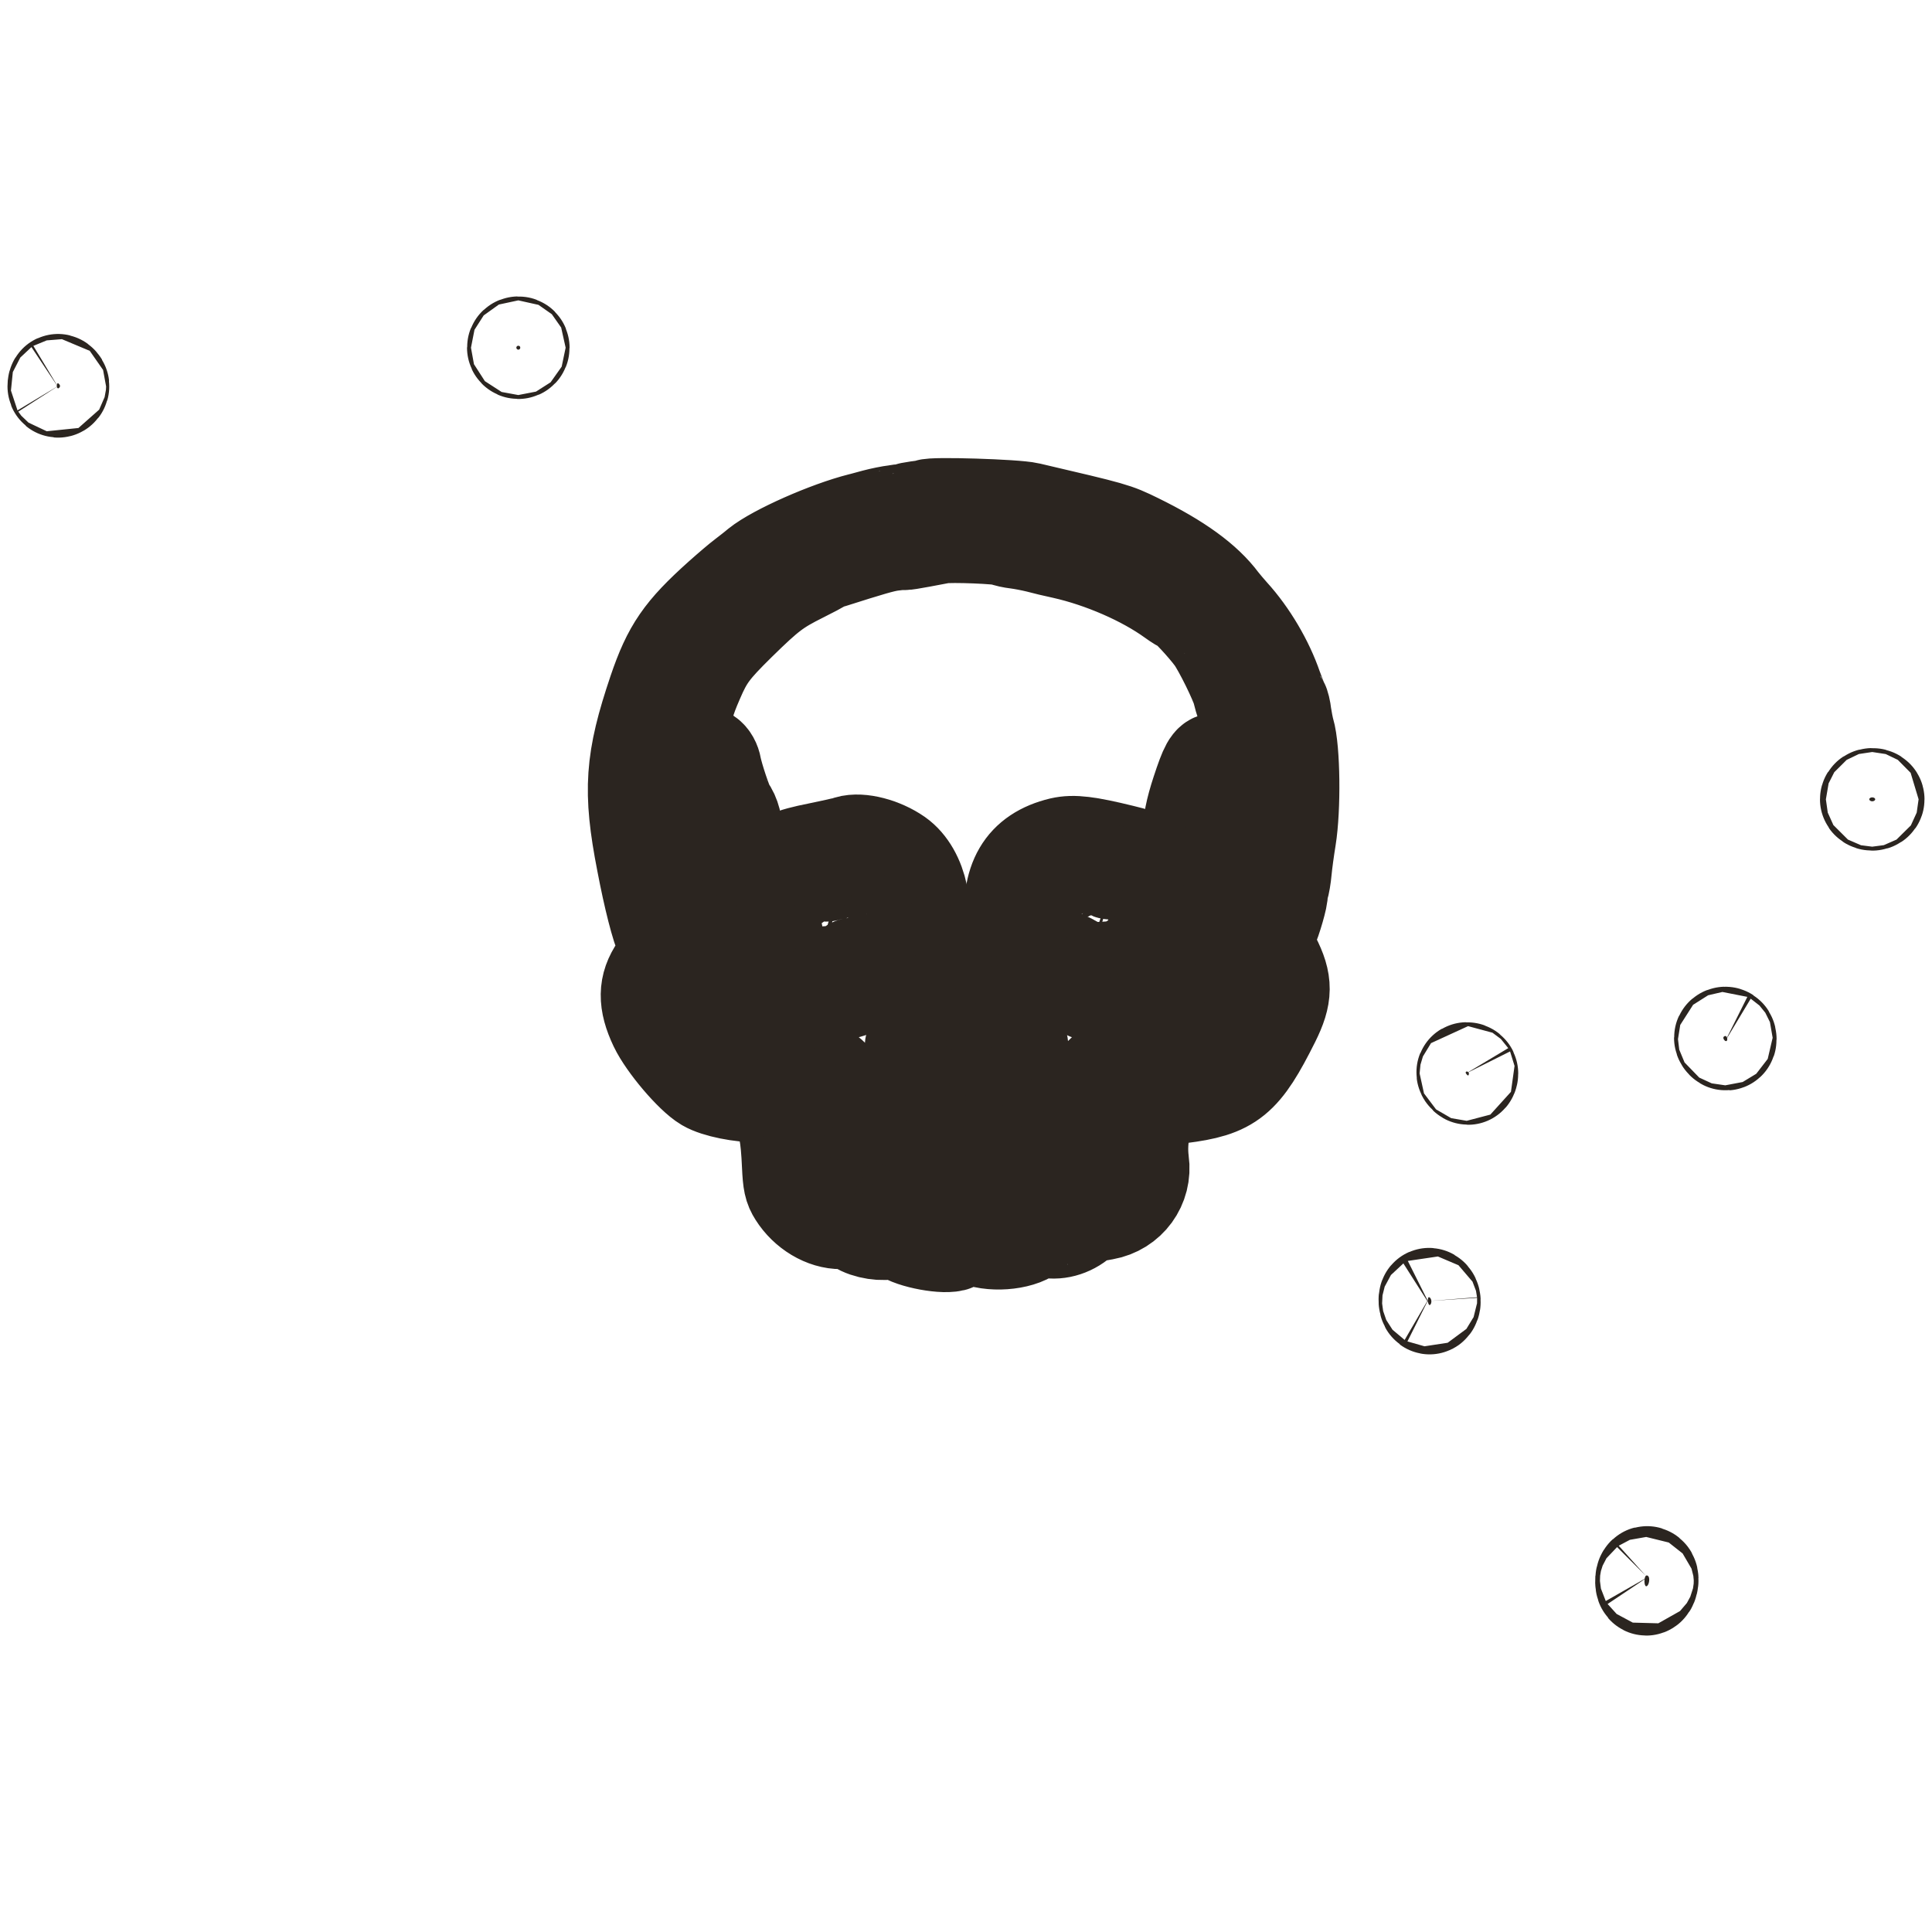
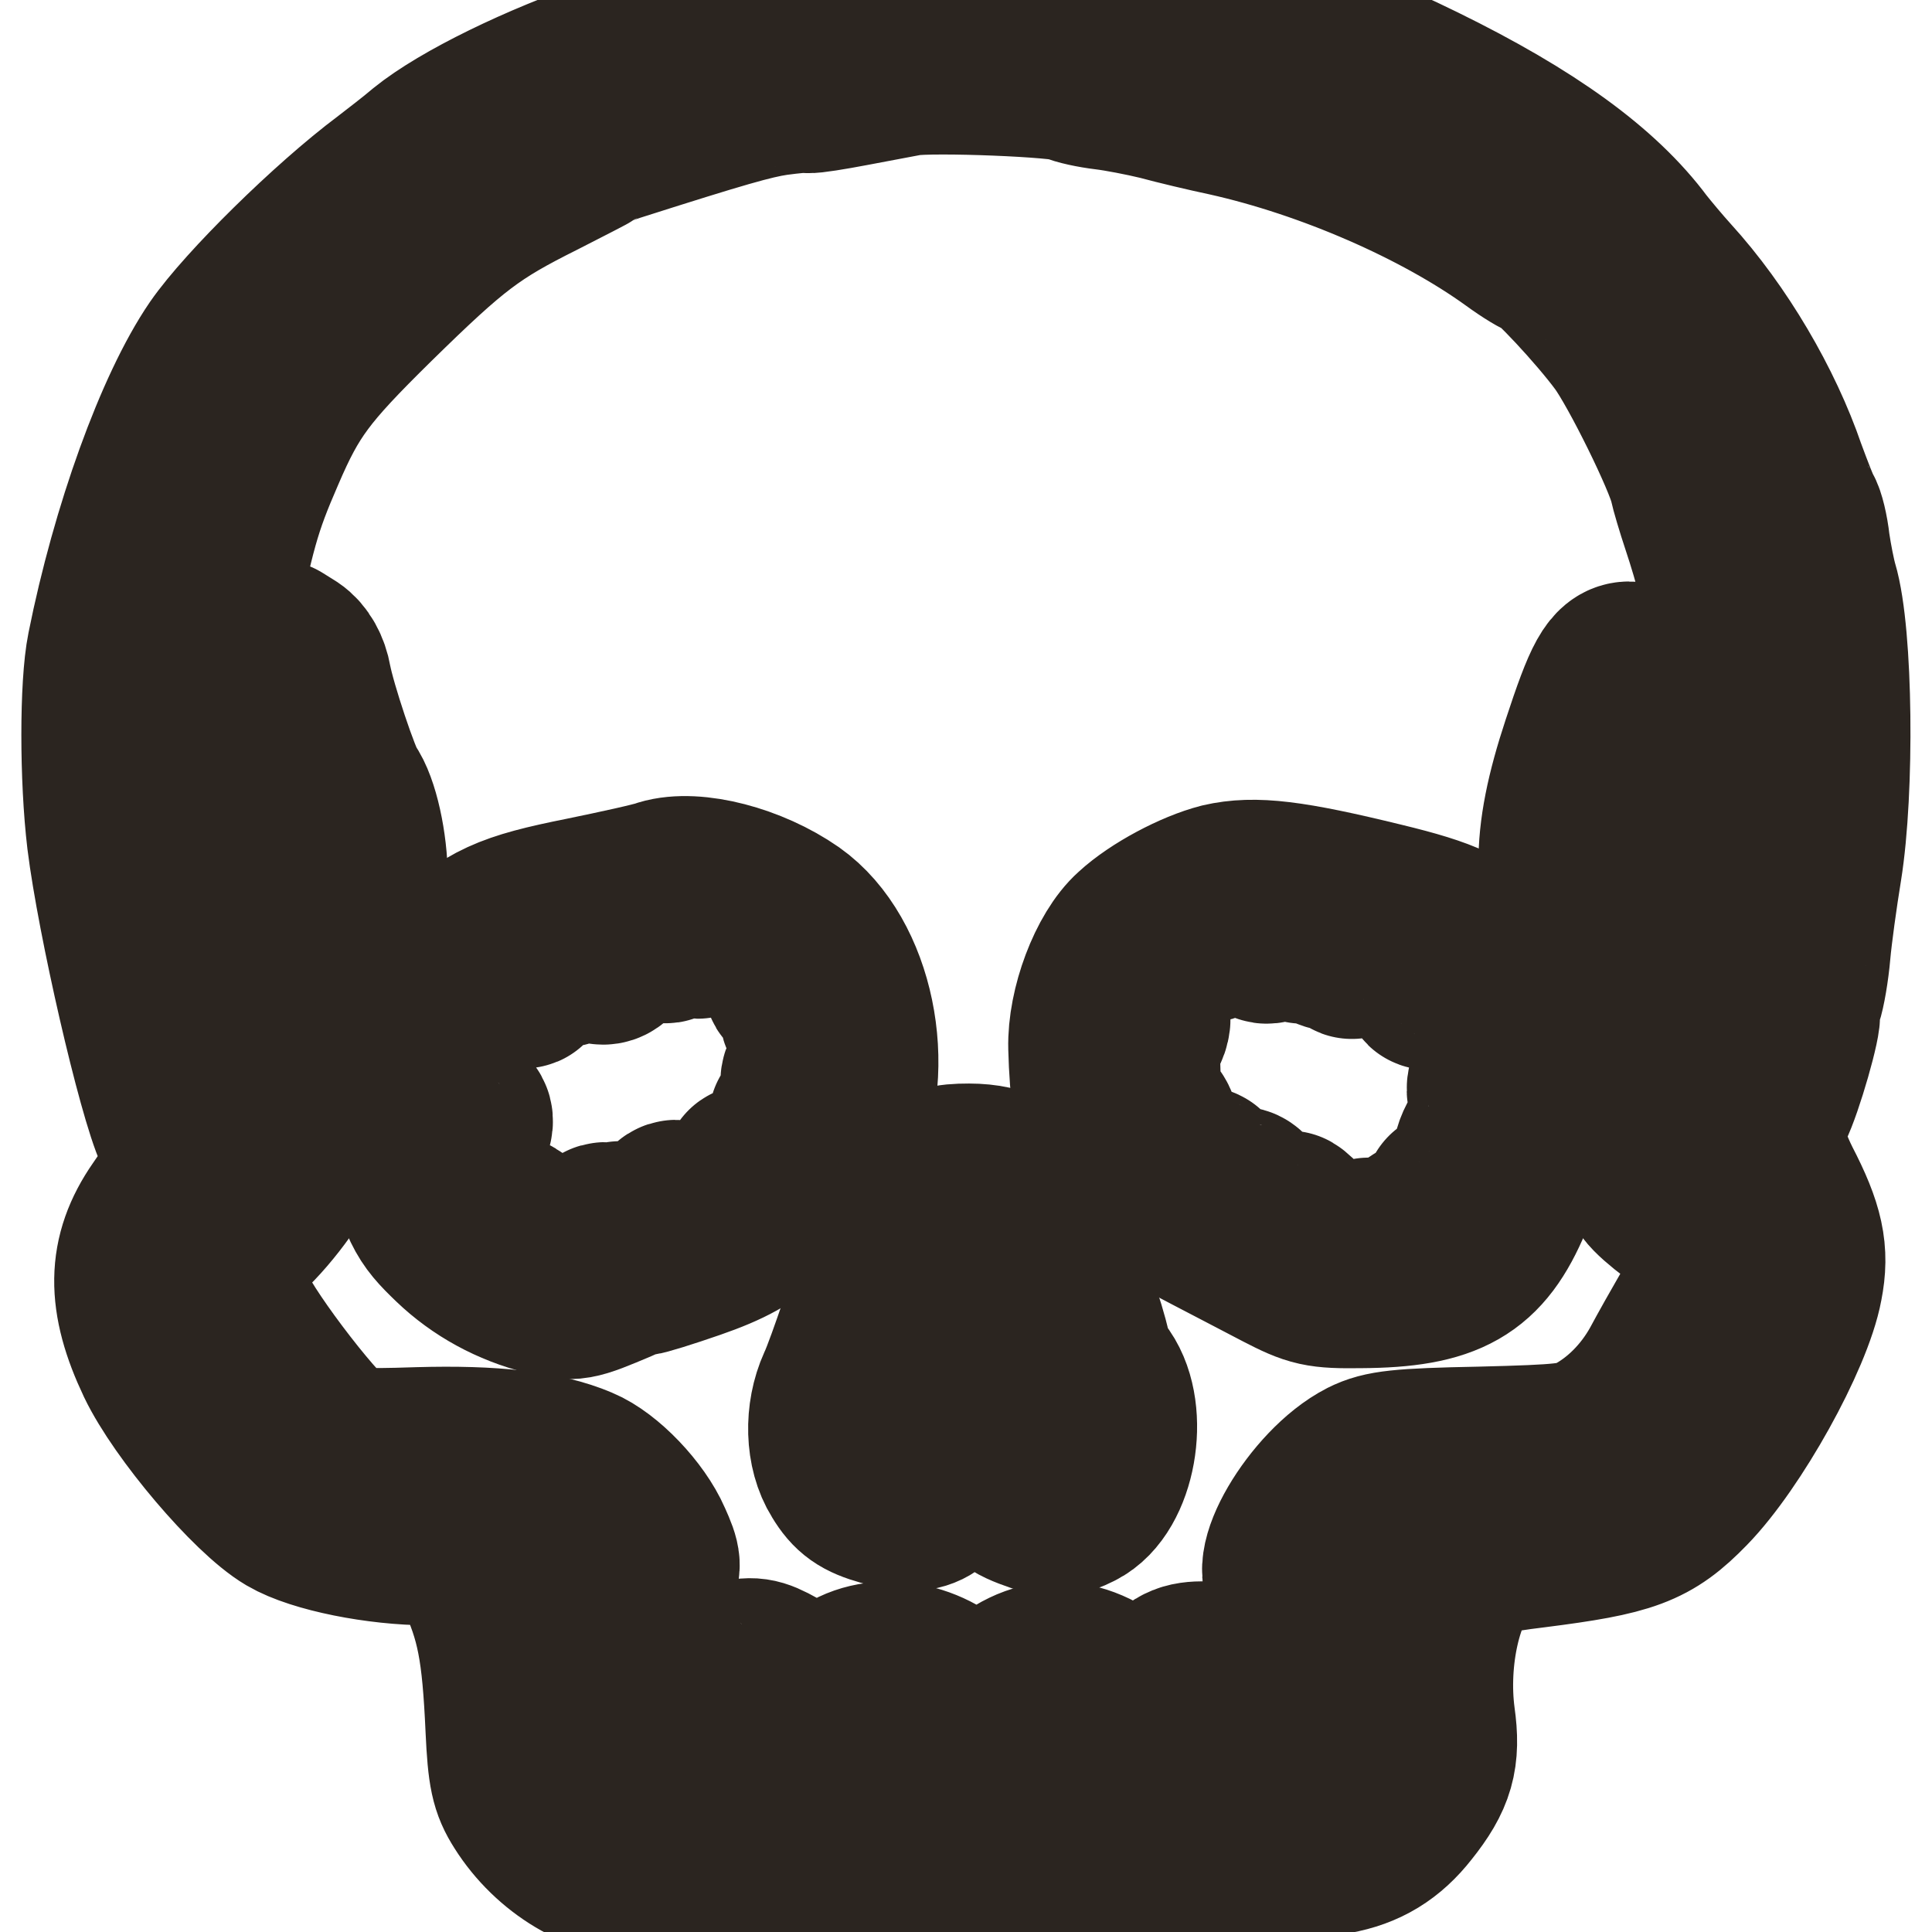
- <svg xmlns="http://www.w3.org/2000/svg" version="1.0" overflow="visible" width="24" height="24" viewBox="0 0 979.6 686.6" preserveAspectRatio="xMidYMid meet">
-   <g transform="translate(-23.2,808.8) scale(0.1,-0.1)" fill="#2B2520" stroke="#2B2520" stroke-width="500" stroke-linejoin="round">
-     <path d="M2850 7790 c0 -5 5 -10 10 -10 6 0 10 5 10 10 0 6 -4 10 -10 10 -5 0 -10 -4 -10 -10z" />
-     <path d="M520 7594 c0 -8 5 -12 10 -9 6 4 8 11 5 16 -9 14 -15 11 -15 -7z" />
-     <path d="M4938 6975 c-2 -2 -25 -6 -52 -9 -27 -4 -52 -9 -55 -10 -3 -2 -28 -6 -56 -10 -27 -3 -75 -13 -105 -21 -30 -8 -62 -17 -71 -19 -167 -42 -431 -159 -518 -229 -21 -18 -54 -43 -72 -57 -19 -14 -72 -59 -119 -101 -193 -173 -253 -260 -325 -472 -118 -349 -129 -503 -59 -862 35 -184 73 -332 99 -388 26 -57 21 -82 -32 -158 -59 -85 -60 -166 -4 -284 44 -92 179 -251 247 -291 51 -30 171 -54 267 -54 l72 0 29 -62 c42 -90 53 -150 60 -305 4 -86 9 -108 30 -141 51 -81 141 -135 224 -134 40 0 62 -5 88 -23 41 -28 127 -41 167 -26 25 10 33 8 58 -13 44 -37 218 -69 262 -48 62 29 87 34 115 24 87 -34 233 -16 279 34 19 21 25 22 53 13 56 -20 124 -6 176 35 26 20 53 37 61 37 7 1 16 2 21 3 4 1 27 6 52 10 119 21 198 129 181 248 -16 120 15 256 71 311 13 13 50 22 133 32 255 32 313 79 462 377 62 125 63 189 2 308 -34 68 -39 112 -16 156 19 37 57 170 51 177 -3 2 0 16 6 31 5 14 12 54 15 89 3 34 13 107 22 162 24 149 21 447 -7 540 -5 17 -12 53 -16 80 -3 28 -10 55 -14 60 -4 6 -18 42 -32 80 -43 126 -125 266 -218 368 -19 21 -44 51 -55 65 -78 105 -211 202 -421 305 -113 55 -110 54 -546 156 -66 16 -496 29 -510 16z m449 -79 c-7 -17 -37 -11 -37 6 0 6 7 8 15 4 8 -3 15 0 15 6 0 6 3 9 6 5 4 -3 4 -13 1 -21z m83 -21 c0 -8 -4 -15 -10 -15 -5 0 -7 7 -4 15 4 8 8 15 10 15 2 0 4 -7 4 -15z m-143 -44 c10 -5 38 -11 63 -14 25 -3 72 -12 105 -20 33 -9 92 -23 130 -31 197 -44 412 -138 556 -242 26 -19 51 -34 56 -34 12 0 110 -105 154 -165 38 -52 125 -229 135 -274 3 -14 14 -51 24 -81 69 -210 91 -476 54 -665 -8 -44 -20 -105 -26 -135 -5 -30 -16 -82 -24 -116 -8 -33 -14 -70 -14 -82 0 -46 -18 -28 -30 30 -8 34 -41 117 -76 185 -61 121 -62 123 -60 200 1 50 10 102 24 145 32 93 34 152 5 156 -27 4 -42 -23 -84 -151 -60 -182 -59 -282 4 -431 45 -106 54 -136 66 -226 12 -87 32 -159 53 -189 14 -20 82 -71 96 -71 14 0 30 -50 26 -85 -1 -19 -17 -61 -35 -93 -18 -31 -45 -79 -60 -107 -74 -132 -125 -156 -357 -161 -156 -3 -188 -7 -220 -23 -94 -48 -189 -211 -134 -229 8 -2 34 17 58 43 42 46 92 80 101 71 3 -3 -4 -31 -15 -63 -11 -32 -23 -87 -27 -123 l-7 -66 -58 1 c-53 0 -62 -3 -94 -34 l-35 -34 -27 22 c-48 38 -109 30 -159 -22 l-41 -44 -39 34 c-81 70 -162 69 -234 -3 l-45 -45 -24 31 c-52 67 -153 90 -218 49 -19 -11 -34 -24 -34 -27 0 -4 -9 -18 -19 -31 l-19 -24 -16 35 c-34 71 -142 96 -186 43 -16 -20 -44 -19 -61 1 -20 24 -95 54 -135 54 -30 0 -34 3 -34 28 0 29 -18 92 -45 160 -10 24 -15 45 -12 48 11 11 67 -27 102 -71 43 -52 49 -54 70 -21 14 21 14 27 -4 67 -58 134 -176 180 -437 172 -122 -4 -142 -2 -166 14 -46 32 -195 230 -204 272 -3 14 -9 34 -15 43 -18 34 -9 55 44 104 48 44 105 124 111 156 10 49 16 90 21 138 9 88 19 129 59 228 50 123 50 258 1 322 -14 19 -62 163 -71 212 -4 23 -15 43 -30 53 l-24 15 0 -49 c0 -28 16 -108 35 -178 49 -180 48 -213 -16 -341 -28 -56 -56 -129 -62 -162 -6 -33 -15 -60 -18 -60 -9 0 -26 75 -38 162 -5 37 -12 71 -15 76 -3 5 -8 36 -11 68 -3 32 -12 108 -20 167 -20 146 -18 201 10 342 42 208 53 247 99 353 51 119 83 161 216 292 153 150 193 180 325 246 49 25 94 48 100 52 5 4 26 13 45 19 204 65 263 82 310 89 30 4 59 7 64 5 5 -1 43 5 85 13 42 8 90 17 106 20 50 8 303 -2 322 -13z m538 -51 c3 -5 1 -10 -4 -10 -6 0 -11 5 -11 10 0 6 2 10 4 10 3 0 8 -4 11 -10z m85 -24 c0 -3 -4 -8 -10 -11 -5 -3 -10 -1 -10 4 0 6 5 11 10 11 6 0 10 -2 10 -4z m600 -561 c0 -8 -4 -15 -10 -15 -5 0 -7 7 -4 15 4 8 8 15 10 15 2 0 4 -7 4 -15z m35 -47 c4 -18 12 -36 18 -40 6 -4 8 -10 4 -14 -12 -12 -55 46 -50 67 8 29 21 23 28 -13z m-2885 -18 c0 -5 -2 -10 -4 -10 -3 0 -8 5 -11 10 -3 6 -1 10 4 10 6 0 11 -4 11 -10z m2926 -88 c1 -9 5 -25 9 -34 5 -13 2 -18 -10 -18 -12 0 -16 6 -12 20 3 10 0 21 -6 23 -6 2 -8 11 -4 22 8 20 20 14 23 -13z m-2992 -77 c-7 -16 -24 -21 -24 -6 0 8 7 13 27 20 1 1 0 -6 -3 -14z m-10 -37 c-3 -5 -12 -4 -20 3 -19 16 -18 18 6 12 11 -3 17 -9 14 -15z m3044 -18 c0 -22 -3 -40 -9 -40 -9 0 -14 17 -9 35 2 6 2 18 2 28 0 9 3 17 7 17 5 0 9 -18 9 -40z m-3075 -79 c-9 -12 -23 18 -16 35 6 17 8 17 13 -6 4 -14 5 -27 3 -29z m3092 1 c-13 -9 -16 -42 -3 -42 5 0 7 -4 3 -9 -3 -5 2 -16 10 -25 12 -12 14 -20 6 -33 -6 -10 -11 -12 -11 -5 0 22 -2 26 -21 65 -21 41 -10 92 14 68 8 -8 8 -14 2 -19z m-3104 -71 c-8 -14 -8 -21 -1 -21 19 0 10 -18 -18 -38 l-28 -20 0 21 c0 12 4 25 9 28 9 6 11 18 16 69 1 12 3 12 17 -2 13 -12 14 -20 5 -37z m-8 -105 c4 4 4 -4 2 -16 -2 -12 -7 -25 -11 -29 -4 -3 -4 2 -1 11 3 10 2 20 -3 23 -4 3 -10 -1 -13 -7 -2 -7 -8 -10 -12 -6 -14 13 4 41 19 29 7 -6 16 -8 19 -5z m3137 -46 c0 -5 -2 -10 -4 -10 -3 0 -8 5 -11 10 -3 6 -1 10 4 10 6 0 11 -4 11 -10z m-3160 -42 c0 -19 -2 -20 -10 -8 -13 19 -13 30 0 30 6 0 10 -10 10 -22z m0 -98 c-14 -26 -13 -33 4 -27 8 3 17 -2 21 -11 3 -9 2 -18 -4 -20 -7 -2 -7 -12 0 -28 12 -34 11 -47 -3 -38 -7 4 -5 -2 5 -13 18 -21 23 -63 8 -63 -5 0 -12 -8 -14 -17 -2 -10 -2 -4 0 14 2 17 -1 35 -8 38 -6 4 -9 20 -5 36 4 20 1 29 -7 29 -9 0 -12 19 -11 68 1 92 3 102 15 74 5 -15 5 -30 -1 -42z m3146 32 c-14 -14 -17 -14 -14 -2 3 17 20 31 27 24 3 -2 -3 -12 -13 -22z m-3118 -7 c-3 -3 -9 2 -12 12 -6 14 -5 15 5 6 7 -7 10 -15 7 -18z m3133 -48 c-10 -9 -11 -8 -5 6 3 10 9 15 12 12 3 -3 0 -11 -7 -18z m-5 -35 c-4 -3 -11 0 -16 8 -15 24 -11 33 6 15 9 -9 13 -19 10 -23z m-12 -88 c8 -22 8 -26 -3 -20 -5 4 -11 0 -14 -6 -2 -7 -4 -1 -3 14 1 31 11 36 20 12z m-3100 -124 c-6 -6 -10 -2 -11 12 -2 16 1 18 10 9 7 -7 8 -14 1 -21z m26 -54 c0 -23 -27 -39 -34 -20 -10 26 -7 34 14 34 11 0 20 -6 20 -14z m3035 5 c-3 -5 -1 -12 5 -16 5 -3 10 -11 10 -16 0 -6 -4 -7 -10 -4 -13 8 -13 -8 0 -21 8 -8 6 -15 -5 -24 -13 -11 -18 -11 -28 0 -10 10 -9 12 6 7 20 -7 23 13 5 31 -8 8 -9 12 -1 12 6 0 9 9 6 20 -3 12 0 20 6 20 7 0 10 -4 6 -9z m-3025 -52 c0 -5 -4 -9 -10 -9 -5 0 -10 7 -10 16 0 8 5 12 10 9 6 -3 10 -10 10 -16z m2800 -39 c0 -5 -4 -10 -10 -10 -5 0 -10 5 -10 10 0 6 5 10 10 10 6 0 10 -4 10 -10z m218 -40 c-3 -35 -4 -35 -25 -14 -14 14 -14 16 3 29 25 19 25 19 22 -15z m-3018 -10 c0 -11 -4 -20 -9 -20 -5 0 -7 9 -4 20 3 11 7 20 9 20 2 0 4 -9 4 -20z m2820 -5 c19 -23 8 -25 -14 -4 -11 11 -15 19 -9 19 6 0 16 -7 23 -15z m176 -44 c-8 -9 -17 -34 -20 -56 -6 -49 -15 -75 -27 -75 -12 0 -12 -47 0 -54 4 -3 11 -23 15 -44 3 -21 15 -49 26 -62 11 -13 20 -28 20 -34 0 -6 -5 -4 -10 4 -8 12 -10 10 -10 -8 0 -15 -5 -22 -12 -19 -7 2 -13 10 -13 17 0 13 -51 70 -63 70 -21 1 -43 51 -30 68 11 15 11 15 -3 5 -21 -17 -29 -7 -29 39 0 24 -4 37 -10 33 -16 -10 -12 61 5 75 13 10 19 10 35 -5 11 -10 20 -14 20 -9 0 5 5 2 10 -6 9 -13 12 -12 23 5 6 11 12 25 12 30 1 20 16 34 33 29 14 -5 15 -4 2 5 -13 10 -13 12 0 20 23 16 45 -7 26 -28z m-2979 22 c-4 -3 -2 -12 4 -20 13 -15 1 -17 -21 -3 -13 9 -13 11 0 20 17 11 26 13 17 3z m2826 -49 c-20 -14 -29 -3 -19 22 5 13 9 14 21 4 13 -11 13 -14 -2 -26z m-2767 -12 c0 -9 5 -16 12 -14 6 1 12 -5 12 -14 0 -8 5 -12 10 -9 6 4 8 15 5 26 -4 11 -2 19 5 19 6 0 8 -4 5 -10 -3 -5 -1 -10 4 -10 6 0 11 7 11 15 0 31 15 14 17 -19 1 -22 -4 -36 -13 -40 -8 -3 -14 -10 -14 -15 0 -6 6 -8 13 -5 7 2 13 -4 14 -16 1 -11 -2 -20 -8 -20 -5 0 -9 6 -10 13 0 6 -4 3 -8 -8 -5 -11 -5 -22 0 -25 18 -12 -13 -76 -31 -65 -5 3 -12 -5 -16 -17 -10 -32 -54 -55 -54 -28 0 5 7 7 15 4 11 -5 13 -2 9 10 -4 11 -1 16 11 16 9 0 13 5 10 10 -4 6 -10 8 -14 5 -5 -2 -6 6 -4 19 3 13 0 27 -6 30 -5 4 -8 13 -4 22 3 8 -1 22 -8 32 -32 40 -41 64 -28 76 9 8 10 8 5 -1 -5 -9 0 -13 14 -13 17 0 20 4 15 20 -3 11 -4 24 0 29 9 15 33 2 31 -17z m-51 6 c3 -3 -3 -8 -13 -10 -11 -3 -19 0 -19 7 0 13 21 14 32 3z m2992 -315 c-4 -3 -1 -13 6 -22 11 -14 10 -15 -7 -1 -18 14 -19 13 -14 -7 4 -13 2 -23 -3 -23 -13 0 -11 34 3 48 7 7 14 12 17 12 2 0 1 -3 -2 -7z m-3042 -113 c3 -5 1 -10 -4 -10 -6 0 -11 5 -11 10 0 6 2 10 4 10 3 0 8 -4 11 -10z m3052 -13 c0 -22 -24 -39 -31 -21 -3 8 -2 13 3 10 5 -3 11 1 15 9 7 18 13 19 13 2z m-27 -63 c0 -8 -7 -14 -16 -14 -8 0 -12 5 -9 10 3 6 1 10 -4 10 -6 0 -11 -5 -11 -12 0 -6 -3 -9 -6 -6 -3 3 0 15 7 27 14 21 39 12 39 -15z m-2993 -18 c-3 -8 1 -17 9 -20 8 -3 14 -11 14 -17 0 -8 -7 -6 -18 4 -20 18 -25 47 -9 47 5 0 7 -6 4 -14z m2977 -21 c-4 -8 -10 -15 -15 -15 -5 0 -9 -9 -9 -20 0 -11 -4 -20 -10 -20 -5 0 -10 2 -10 4 0 2 -3 11 -6 20 -3 9 -1 16 6 16 6 0 18 7 26 15 9 8 17 15 19 15 3 0 2 -7 -1 -15z m-2921 -65 c0 -3 6 -9 13 -15 9 -7 10 -15 5 -24 -7 -11 -13 -5 -25 24 -18 43 -21 69 -4 40 7 -11 12 -22 11 -25z m37 -61 c0 -11 -4 -18 -10 -14 -5 3 -7 12 -3 20 7 21 13 19 13 -6z m2790 -15 c0 -8 -4 -13 -9 -9 -5 3 -12 1 -16 -5 -3 -5 1 -10 9 -10 12 0 10 -5 -7 -23 -24 -25 -49 -18 -28 7 7 8 9 21 5 27 -4 8 -3 9 4 5 7 -4 12 -1 12 8 0 9 7 16 15 16 8 0 15 -7 15 -16z m-74 -67 c8 3 14 0 14 -6 0 -6 0 -14 0 -18 0 -5 -3 -8 -7 -9 -22 -2 -42 -17 -36 -27 3 -6 1 -7 -5 -3 -6 4 -9 13 -6 21 4 8 11 12 18 8 7 -4 6 -1 -2 9 -7 9 -9 23 -5 34 7 17 8 17 11 2 2 -10 9 -15 18 -11z m-2632 -3 c5 -14 4 -15 -9 -4 -17 14 -19 20 -6 20 5 0 12 -7 15 -16z m2581 -34 c0 -18 -16 -22 -35 -10 -13 9 -13 11 0 20 19 12 35 8 35 -10z m-2530 0 c3 -5 1 -10 -4 -10 -6 0 -11 5 -11 10 0 6 2 10 4 10 3 0 8 -4 11 -10z m2465 -21 c0 -6 9 -7 20 -4 12 4 20 2 20 -5 0 -17 -31 -24 -41 -9 -8 12 -11 11 -20 -4 -6 -9 -15 -15 -20 -12 -5 4 -7 11 -4 16 4 5 1 9 -4 9 -26 0 -8 17 19 18 17 0 30 -4 30 -9z m-2420 -19 c0 -5 -4 -10 -10 -10 -5 0 -10 5 -10 10 0 6 5 10 10 10 6 0 10 -4 10 -10z m195 0 c3 -5 1 -10 -4 -10 -6 0 -11 5 -11 10 0 6 2 10 4 10 3 0 8 -4 11 -10z m65 2 c0 -5 21 -8 48 -6 67 3 85 -9 76 -49 -4 -18 -7 -39 -7 -47 0 -8 -5 -21 -11 -29 -8 -11 -8 -13 2 -7 6 4 12 5 12 2 0 -2 3 -13 6 -23 5 -15 4 -16 -5 -3 -9 12 -12 13 -20 1 -9 -14 -26 2 -17 17 3 5 -4 16 -16 26 -15 13 -17 21 -9 29 18 18 13 29 -9 17 -16 -9 -20 -8 -20 5 0 8 -7 15 -15 15 -8 0 -15 4 -15 10 0 5 -10 9 -21 7 -12 -1 -24 5 -26 13 -4 12 -3 13 5 1 12 -17 33 -5 25 14 -3 8 0 15 6 15 6 0 11 -4 11 -8z m1800 -14 c0 -6 6 -6 14 1 11 9 20 10 35 1 18 -9 20 -8 14 7 -6 15 -4 16 9 6 8 -7 18 -10 21 -6 4 3 7 0 7 -7 0 -9 5 -8 14 5 13 18 14 18 36 -3 13 -12 27 -19 31 -16 4 2 11 -1 15 -7 4 -8 3 -9 -4 -5 -7 4 -12 1 -13 -6 0 -10 -2 -10 -6 0 -2 6 -17 12 -31 11 -15 0 -21 -3 -14 -6 20 -8 14 -26 -7 -20 -12 3 -22 -1 -25 -9 -3 -8 -12 -14 -21 -14 -8 0 -15 -6 -15 -13 0 -14 -41 -53 -52 -49 -5 1 -8 -3 -8 -10 0 -6 -2 -9 -5 -6 -3 3 -1 17 5 32 6 18 6 25 0 21 -6 -3 -10 -2 -10 4 0 5 6 11 13 14 9 3 7 10 -6 25 -11 11 -16 25 -12 31 3 7 0 8 -9 5 -12 -5 -15 9 -7 33 3 7 31 -11 31 -19z m220 1 c0 -17 -3 -18 -20 -7 -11 7 -20 15 -20 18 0 3 9 6 20 7 14 1 20 -4 20 -18z m50 1 c8 -5 12 -11 10 -14 -3 -2 -14 2 -24 10 -22 15 -10 19 14 4z m-265 -177 c3 -9 0 -20 -6 -24 -6 -4 -8 -12 -4 -19 5 -8 4 -11 -3 -6 -5 3 -12 0 -15 -6 -2 -7 -8 -9 -13 -5 -5 4 -3 12 5 16 8 5 11 20 8 39 -5 33 15 36 28 5z m-1663 -76 c-9 -18 -24 12 -16 34 l8 24 6 -25 c4 -14 5 -29 2 -33z m1640 -14 c-5 -10 -8 -71 -7 -135 1 -111 0 -119 -22 -138 -13 -11 -23 -16 -23 -10 0 5 8 14 18 19 10 6 12 11 4 11 -8 0 -10 5 -5 13 12 20 10 96 -3 101 -14 5 -11 73 4 101 6 11 13 28 16 38 3 9 10 17 16 17 7 0 8 -6 2 -17z m-1602 -53 c21 -18 22 -47 3 -55 -10 -3 -13 -14 -8 -35 4 -16 3 -30 -2 -30 -11 0 -11 -40 0 -57 5 -7 5 -17 2 -23 -3 -5 -1 -10 6 -10 7 0 9 -3 6 -7 -4 -3 3 -17 15 -30 15 -17 19 -26 11 -34 -13 -13 -69 54 -59 70 4 5 2 12 -3 15 -4 3 -5 25 -1 48 5 24 4 50 0 59 -6 10 -5 21 3 29 8 9 8 11 1 7 -7 -4 -14 0 -18 8 -3 8 -1 15 4 15 6 0 10 5 10 11 0 5 -4 7 -10 4 -5 -3 -10 3 -10 15 0 12 5 18 10 15 6 -3 10 -1 10 4 0 6 -5 11 -11 11 -5 0 -7 5 -3 11 4 8 10 5 17 -7 6 -11 18 -26 27 -34z m115 -80 c38 -14 75 -71 75 -114 0 -74 -27 -83 -101 -33 -33 22 -34 25 -37 96 -3 80 -7 77 63 51z m889 -56 c47 -64 49 -67 50 -141 l1 -75 -40 -14 c-41 -15 -151 -21 -163 -9 -4 3 -10 45 -13 92 -7 84 -6 86 27 144 31 52 45 64 80 68 5 0 32 -29 58 -65z m491 19 c-2 -27 -3 -56 -4 -65 -1 -18 -66 -68 -89 -68 -12 0 -13 99 -2 147 3 15 39 33 64 33 l34 0 -3 -47z m-1128 10 c9 -16 27 -39 39 -53 21 -23 23 -32 17 -98 -6 -72 -6 -72 -35 -72 -86 0 -115 45 -96 150 16 94 44 121 75 73z m909 -32 c34 -57 34 -57 1 -133 -13 -31 -53 -51 -92 -46 -49 6 -40 162 12 221 25 27 44 17 79 -42z m-606 29 c11 -11 20 -26 20 -32 0 -7 10 -26 23 -41 20 -25 22 -36 17 -110 l-5 -82 -80 3 c-44 2 -95 8 -113 13 l-33 11 4 67 c4 52 12 80 36 122 17 30 31 57 31 62 0 17 80 7 100 -13z m855 -156 c-21 -22 -38 -18 -25 6 6 11 16 17 25 14 12 -5 12 -8 0 -20z m-1461 -20 c12 -5 13 -9 3 -19 -14 -15 -27 -10 -27 11 0 16 2 16 24 8z m1318 -6 c9 -27 -63 -60 -78 -36 -5 8 -2 9 9 5 21 -8 32 10 17 28 -10 13 -8 15 18 15 17 0 32 -6 34 -12z m98 2 c0 -5 -4 -10 -10 -10 -5 0 -10 5 -10 10 0 6 5 10 10 10 6 0 10 -4 10 -10z m-1355 -24 c12 -12 12 -15 0 -19 -15 -6 -39 16 -28 26 9 10 13 9 28 -7z m121 1 c4 -4 9 -18 11 -30 2 -13 0 -17 -5 -10 -4 6 -20 10 -35 9 -27 -3 -62 18 -53 33 6 9 72 8 82 -2z m1051 -53 c2 -5 -6 -10 -16 -11 -14 -1 -18 3 -14 13 6 16 25 14 30 -2z m-817 -24 c8 -14 6 -18 -7 -16 -9 2 -18 13 -20 25 -3 25 11 20 27 -9z m330 -12 c0 -4 -6 -8 -14 -8 -8 0 -22 -7 -30 -16 -12 -12 -16 -12 -16 -2 0 10 -3 9 -10 -2 -7 -11 -10 -12 -10 -2 0 8 9 16 20 19 11 3 20 9 20 14 0 4 9 7 20 6 11 -1 20 -5 20 -9z m-276 -16 c3 -5 -1 -9 -9 -9 -8 0 -15 4 -15 9 0 4 4 8 9 8 6 0 12 -4 15 -8z m266 -12 c0 -5 -5 -10 -11 -10 -5 0 -7 5 -4 10 3 6 8 10 11 10 2 0 4 -4 4 -10z m-120 -20 c0 -5 -4 -10 -10 -10 -5 0 -10 5 -10 10 0 6 5 10 10 10 6 0 10 -4 10 -10z" />
-     <path d="M4535 5269 c-16 -6 -85 -21 -153 -35 -145 -29 -180 -45 -261 -120 -116 -107 -129 -158 -81 -327 39 -139 44 -149 96 -199 48 -46 108 -79 176 -96 48 -12 50 -12 135 24 17 8 36 14 43 14 47 0 195 67 246 112 31 27 67 56 81 65 13 9 35 40 49 70 68 142 24 350 -88 429 -76 53 -184 81 -243 63z m55 -69 c0 -11 5 -20 11 -20 5 0 8 4 4 9 -12 20 15 21 48 2 19 -11 37 -17 40 -15 10 11 57 -20 57 -38 0 -11 4 -17 9 -13 12 7 33 -29 23 -40 -4 -5 -1 -5 6 -1 14 8 32 -31 24 -53 -3 -7 0 -16 6 -20 6 -4 13 -33 15 -65 2 -32 1 -52 -3 -46 -6 9 -9 9 -15 0 -4 -7 -2 -16 4 -20 7 -4 10 -19 7 -36 -2 -16 -5 -33 -5 -38 -1 -5 -8 -2 -18 5 -15 13 -16 11 -9 -13 4 -17 2 -28 -4 -28 -6 0 -24 -14 -40 -30 -17 -18 -35 -28 -42 -24 -7 5 -9 0 -6 -13 5 -17 0 -22 -23 -27 -18 -3 -29 -12 -30 -23 0 -10 -3 -13 -5 -6 -3 7 -12 9 -20 6 -7 -3 -12 -9 -9 -13 3 -5 1 -11 -5 -15 -5 -3 -10 -1 -10 6 0 10 -3 10 -12 1 -17 -17 -31 -15 -24 3 3 8 1 15 -4 15 -6 0 -10 -7 -10 -15 0 -14 -12 -20 -33 -16 -5 1 -6 -3 -2 -8 3 -6 -6 -13 -21 -17 -17 -4 -29 -2 -35 7 -7 11 -9 11 -9 -3 0 -9 -4 -19 -9 -23 -6 -3 -8 3 -6 13 2 11 -3 19 -11 19 -8 0 -14 -9 -14 -19 0 -18 -11 -24 -23 -11 -19 18 -57 11 -57 -10 -1 -20 -2 -20 -11 -5 -7 13 -17 16 -41 11 -21 -4 -29 -3 -25 5 18 28 -21 59 -52 42 -15 -7 -21 -4 -32 18 -8 15 -20 33 -26 40 -10 10 -10 19 -2 34 9 17 8 23 -5 30 -9 5 -16 17 -16 26 0 15 2 15 10 2 5 -8 10 -12 10 -7 0 15 2 23 11 39 12 22 -7 34 -19 12 -14 -24 -41 -11 -38 18 1 13 6 30 11 38 6 10 4 12 -8 7 -25 -10 -30 10 -7 33 15 15 17 20 5 20 -17 0 -20 16 -5 25 6 3 10 17 10 31 0 14 3 23 8 21 9 -6 33 19 25 27 -13 12 64 75 77 63 10 -9 11 -9 6 0 -12 21 13 24 32 3 19 -21 19 -21 25 -1 3 14 1 18 -9 14 -9 -3 -14 1 -14 12 0 11 5 15 15 12 8 -4 17 -2 21 4 3 6 12 8 20 5 8 -3 11 0 7 10 -3 8 1 14 10 14 9 0 22 3 31 6 21 8 21 -14 -1 -38 -16 -17 -15 -17 15 -2 18 8 32 21 32 27 0 7 4 6 9 -3 6 -8 7 -18 5 -22 -3 -4 -1 -8 5 -8 15 0 24 20 9 21 -10 0 -10 2 0 6 6 2 9 10 5 16 -4 7 0 8 11 4 10 -4 28 1 43 10 24 16 26 16 40 -2 13 -19 14 -19 19 3 4 12 10 19 15 16 5 -3 9 0 9 5 0 6 5 11 10 11 6 0 10 -9 10 -20z m-340 -606 c0 -2 -7 -4 -15 -4 -8 0 -15 4 -15 10 0 5 7 7 15 4 8 -4 15 -8 15 -10z" />
-     <path d="M4450 5150 c0 -5 5 -10 11 -10 5 0 7 5 4 10 -3 6 -8 10 -11 10 -2 0 -4 -4 -4 -10z" />
-     <path d="M4190 4930 c0 -5 5 -10 11 -10 5 0 7 5 4 10 -3 6 -8 10 -11 10 -2 0 -4 -4 -4 -10z" />
-     <path d="M4095 4900 c3 -5 8 -10 11 -10 2 0 4 5 4 10 0 6 -5 10 -11 10 -5 0 -7 -4 -4 -10z" />
-     <path d="M4750 4852 c0 -12 4 -22 9 -22 10 0 9 26 -2 36 -4 4 -7 -2 -7 -14z" />
-     <path d="M4366 4772 c-3 -5 1 -9 9 -9 8 0 12 4 9 9 -3 4 -7 8 -9 8 -2 0 -6 -4 -9 -8z" />
-     <path d="M4176 4663 c-12 -12 -6 -19 19 -21 14 -1 25 0 25 3 0 9 -37 24 -44 18z" />
-     <path d="M5614 5261 c-188 -45 -264 -175 -239 -408 12 -108 60 -161 217 -242 40 -21 102 -53 138 -72 105 -55 282 -45 362 21 40 33 103 168 94 202 -2 11 5 50 16 86 34 110 14 184 -71 275 -48 52 -88 71 -212 101 -176 43 -244 51 -305 37z m81 -72 c-8 -23 8 -25 25 -4 11 14 15 14 33 -2 19 -17 20 -17 14 0 -4 9 -2 17 3 17 6 0 10 -7 10 -16 0 -8 4 -13 9 -10 5 3 14 -1 21 -9 6 -7 18 -11 27 -8 12 5 12 7 1 14 -9 6 -6 8 9 7 15 -2 20 -8 17 -23 -3 -18 -2 -18 9 -4 11 14 16 15 36 4 13 -7 32 -10 43 -7 10 2 18 -1 18 -7 0 -7 4 -10 9 -7 8 5 39 -23 34 -31 -2 -1 -3 -9 -3 -15 0 -9 3 -9 9 1 18 28 81 10 81 -23 0 -5 10 -17 21 -27 14 -12 23 -33 25 -60 1 -22 5 -43 7 -46 3 -2 -1 -16 -9 -31 -8 -16 -10 -30 -4 -37 6 -7 6 -24 1 -41 -4 -16 -6 -36 -4 -44 3 -11 2 -12 -4 -3 -6 9 -12 4 -20 -17 -6 -17 -8 -28 -4 -25 5 2 6 -7 3 -21 -4 -24 -38 -51 -56 -46 -5 2 -5 -3 1 -10 9 -10 5 -20 -12 -40 -13 -16 -27 -23 -30 -18 -7 12 -26 14 -24 3 4 -27 -3 -35 -26 -31 -13 3 -26 2 -27 -2 -2 -4 -14 -11 -27 -15 -20 -6 -23 -5 -17 10 6 16 5 16 -18 1 -31 -20 -36 -20 -36 0 0 10 -6 14 -15 11 -14 -6 -69 16 -61 24 2 2 -3 11 -12 19 -14 13 -15 13 -10 -1 4 -10 1 -16 -8 -16 -8 0 -14 7 -15 16 0 10 -2 12 -6 4 -2 -7 -9 -13 -15 -13 -6 0 -8 7 -4 15 3 8 0 15 -7 15 -7 0 -18 9 -25 21 -11 17 -16 18 -29 8 -12 -11 -17 -11 -27 2 -6 9 -15 18 -21 20 -5 2 -9 10 -9 16 1 9 -3 10 -17 3 -14 -8 -21 -6 -29 10 -6 11 -14 19 -18 16 -4 -2 -12 2 -19 9 -10 11 -10 15 0 18 7 3 2 6 -10 6 -27 1 -39 19 -24 34 8 8 11 7 11 -3 0 -7 2 -11 5 -8 10 10 -7 37 -20 32 -10 -4 -14 4 -13 33 2 78 -2 124 -10 119 -5 -3 -9 1 -9 9 0 11 4 12 14 4 19 -16 35 30 17 49 -20 20 -19 22 37 80 48 49 59 56 85 53 6 -1 17 6 24 14 14 17 50 20 50 5 0 -5 5 -10 12 -10 6 0 8 3 5 7 -9 9 13 34 25 27 5 -3 6 -14 3 -25z" />
-     <path d="M5860 5116 c0 -2 8 -10 18 -17 15 -13 16 -12 3 4 -13 16 -21 21 -21 13z" />
-     <path d="M5676 5062 c-2 -4 -1 -14 5 -22 7 -12 9 -10 9 8 0 23 -5 28 -14 14z" />
-     <path d="M5577 4975 c-4 -8 -3 -16 1 -19 4 -3 9 4 9 15 2 23 -3 25 -10 4z" />
-     <path d="M6110 4818 c0 -12 3 -18 7 -14 11 10 12 36 2 36 -5 0 -9 -10 -9 -22z" />
-     <path d="M5660 4775 c0 -8 4 -15 10 -15 5 0 7 7 4 15 -4 8 -8 15 -10 15 -2 0 -4 -7 -4 -15z" />
-     <path d="M5896 4741 c-3 -5 1 -11 9 -14 9 -4 12 -1 8 9 -6 16 -10 17 -17 5z" />
-     <path d="M5850 4694 c0 -8 5 -12 10 -9 6 3 10 10 10 16 0 5 -4 9 -10 9 -5 0 -10 -7 -10 -16z" />
-     <path d="M5048 4693 c-25 -29 -58 -91 -58 -113 0 -7 -9 -29 -20 -49 -10 -20 -31 -72 -45 -116 -15 -44 -33 -95 -42 -114 -43 -94 -8 -190 78 -215 71 -21 94 -10 125 61 14 32 27 59 28 61 11 10 41 -18 61 -59 27 -52 33 -58 85 -76 103 -36 185 141 113 244 -11 15 -23 39 -26 53 -22 102 -115 310 -148 333 -40 29 -120 23 -151 -10z m116 -85 c6 -18 21 -37 34 -43 13 -6 20 -16 17 -24 -3 -7 3 -20 12 -27 17 -13 17 -14 -1 -7 -19 6 -19 5 -3 -17 13 -19 14 -27 4 -38 -10 -13 -9 -14 11 -3 23 12 24 12 17 -17 -4 -21 -2 -31 9 -35 13 -5 14 -9 1 -34 -9 -17 -11 -29 -5 -31 6 -2 7 -9 4 -14 -4 -7 -2 -8 5 -4 6 4 9 12 6 17 -4 5 -3 9 0 9 11 0 32 -25 39 -48 4 -12 11 -20 15 -18 12 8 10 -27 -3 -43 -8 -11 -8 -13 2 -7 6 4 12 2 12 -3 0 -6 -8 -11 -17 -11 -14 0 -15 -2 -5 -9 11 -7 9 -13 -9 -30 -14 -13 -18 -21 -9 -21 7 0 11 -3 7 -6 -9 -9 -48 22 -39 31 4 4 1 6 -7 3 -16 -5 -81 53 -81 73 0 7 -3 9 -7 6 -3 -4 -12 -2 -19 4 -8 6 -21 8 -31 4 -10 -5 -21 -7 -25 -7 -5 1 -8 -5 -8 -13 0 -8 -6 -15 -14 -15 -8 0 -18 -9 -21 -20 -4 -11 -11 -18 -16 -15 -5 4 -9 0 -9 -8 0 -8 -11 -17 -24 -19 -19 -4 -23 -1 -19 11 3 12 0 11 -11 -3 -15 -19 -16 -19 -16 7 0 17 -5 27 -15 27 -19 0 -19 9 0 29 8 9 15 33 17 53 1 20 7 36 12 35 6 -1 10 3 9 8 0 6 -3 19 -5 30 -1 11 2 19 8 18 6 -1 10 11 9 28 -1 16 2 32 7 35 4 3 8 0 8 -5 0 -6 4 -11 10 -11 8 0 3 26 -10 50 -5 8 30 70 39 70 9 0 37 69 33 82 -1 4 5 5 14 1 8 -3 13 -12 10 -19 -3 -7 -1 -16 3 -19 11 -6 25 24 22 50 -4 30 20 3 33 -37z" />
-     <path d="M5070 4550 c0 -5 5 -10 11 -10 5 0 7 5 4 10 -3 6 -8 10 -11 10 -2 0 -4 -4 -4 -10z" />
-     <path d="M5160 4459 c0 -5 5 -7 10 -4 6 3 10 8 10 11 0 2 -4 4 -10 4 -5 0 -10 -5 -10 -11z" />
-     <path d="M5250 4200 c0 -5 5 -10 11 -10 5 0 7 5 4 10 -3 6 -8 10 -11 10 -2 0 -4 -4 -4 -10z" />
-     <path d="M4250 3999 c0 -5 5 -7 10 -4 6 3 10 8 10 11 0 2 -4 4 -10 4 -5 0 -10 -5 -10 -11z" />
-     <path d="M4547 3449 c7 -7 15 -10 18 -7 3 3 -2 9 -12 12 -14 6 -15 5 -6 -5z" />
-     <path d="M9710 5500 c0 -5 7 -10 15 -10 8 0 15 5 15 10 0 6 -7 10 -15 10 -8 0 -15 -4 -15 -10z" />
-     <path d="M8970 4291 c0 -6 5 -13 10 -16 6 -3 10 1 10 9 0 9 -4 16 -10 16 -5 0 -10 -4 -10 -9z" />
-     <path d="M7665 4110 c3 -5 8 -10 11 -10 2 0 4 5 4 10 0 6 -5 10 -11 10 -5 0 -7 -4 -4 -10z" />
-     <path d="M7472 2956 c1 -13 6 -22 10 -20 11 7 10 32 -2 39 -6 3 -9 -4 -8 -19z" />
-     <path d="M8577 1563 c-10 -9 -9 -53 2 -53 12 0 20 35 12 49 -4 6 -10 8 -14 4z" />
+ <svg xmlns="http://www.w3.org/2000/svg" version="1.0" overflow="visible" width="24" height="24" viewBox="0 0 330.842 372.641" preserveAspectRatio="xMidYMid meet">
+   <g transform="translate(-346.4807,697.7401) scale(0.1,-0.1)" fill="#2B2520" stroke="#2B2520" stroke-width="335" stroke-linejoin="round">
+     <path d="M4938 6975 c-2 -2 -25 -6 -52 -9 -27 -4 -52 -9 -55 -10 -3 -2 -28 -6 -56 -10 -27 -3 -75 -13 -105 -21 -30 -8 -62 -17 -71 -19 -8 -2 -78 -25 -155 -51 -144 -49 -294 -122 -363 -178 -21 -18 -54 -43 -72 -57 -111 -83 -272 -242 -326 -320 -78 -114 -162 -346 -208 -576 -14 -69 -14 -247 0 -364 19 -153 96 -489 130 -563 26 -57 21 -82 -32 -158 -59 -85 -60 -166 -4 -284 44 -92 179 -251 247 -291 51 -30 171 -54 267 -54 l72 0 29 -62 c42 -90 53 -150 60 -305 4 -86 9 -108 30 -141 51 -81 141 -135 224 -134 40 0 62 -5 88 -23 41 -28 127 -41 167 -26 25 10 33 8 58 -13 44 -37 218 -69 262 -48 62 29 87 34 115 24 87 -34 233 -16 279 34 19 21 25 22 53 13 56 -20 124 -6 176 35 26 20 53 37 61 37 7 1 16 2 21 3 4 1 27 6 52 10 56 10 97 35 133 81 48 60 58 96 48 167 -16 120 15 256 71 311 13 13 50 22 133 32 181 23 220 37 290 109 84 86 197 289 215 387 12 61 3 104 -41 189 -34 68 -39 112 -16 156 19 37 57 170 51 177 -3 2 0 16 6 31 5 14 12 54 15 89 3 34 13 107 22 162 24 149 21 447 -7 540 -5 17 -12 53 -16 80 -3 28 -10 55 -14 60 -4 6 -18 42 -32 80 -43 126 -125 266 -218 368 -19 21 -44 51 -55 65 -78 105 -211 202 -421 305 -113 55 -110 54 -546 156 -61 15 -120 18 -292 18 -118 0 -216 -1 -218 -2z m389 -144 c10 -5 38 -11 63 -14 25 -3 72 -12 105 -20 33 -9 92 -23 130 -31 197 -44 412 -138 556 -242 26 -19 51 -34 56 -34 12 0 110 -105 154 -165 38 -52 125 -229 135 -274 3 -14 14 -51 24 -81 50 -150 70 -276 70 -432 0 -97 -6 -182 -16 -233 -8 -44 -20 -105 -26 -135 -5 -30 -16 -82 -24 -116 -8 -33 -14 -70 -14 -82 0 -46 -18 -28 -30 30 -8 34 -41 117 -76 185 -61 121 -62 123 -60 200 1 50 10 102 24 145 13 36 24 86 25 110 2 37 -1 43 -20 46 -27 4 -42 -23 -84 -151 -60 -182 -59 -282 4 -431 45 -106 54 -136 66 -226 12 -87 32 -159 53 -189 14 -20 82 -71 96 -71 14 0 30 -50 26 -85 -1 -19 -17 -61 -35 -93 -18 -31 -45 -79 -60 -107 -33 -59 -81 -107 -135 -136 -34 -18 -60 -21 -222 -25 -156 -3 -188 -7 -220 -23 -94 -48 -189 -211 -134 -229 8 -2 34 17 58 43 42 46 92 80 101 71 3 -3 -4 -31 -15 -63 -11 -32 -23 -87 -27 -123 l-7 -66 -58 1 c-53 0 -62 -3 -94 -34 l-35 -34 -27 22 c-18 14 -41 21 -72 21 -41 0 -50 -5 -87 -43 l-41 -44 -39 34 c-81 70 -162 69 -234 -3 l-45 -45 -24 31 c-52 67 -153 90 -218 49 -19 -11 -34 -24 -34 -27 0 -4 -9 -18 -19 -31 l-19 -24 -16 35 c-10 20 -33 44 -56 57 -34 19 -45 21 -79 11 -21 -5 -44 -17 -51 -25 -16 -20 -44 -19 -61 1 -20 24 -95 54 -135 54 -30 0 -34 3 -34 28 0 29 -18 92 -45 160 -10 24 -15 45 -12 48 11 11 67 -27 102 -71 21 -25 41 -45 46 -45 5 0 16 11 24 24 14 21 14 27 -4 67 -23 53 -84 117 -130 136 -68 29 -166 40 -307 36 -122 -4 -142 -2 -166 14 -46 32 -195 230 -204 272 -3 14 -9 34 -15 43 -18 34 -9 55 44 104 48 44 105 124 111 156 10 49 16 90 21 138 9 88 19 129 59 228 29 72 38 107 38 155 0 64 -17 140 -37 167 -14 19 -62 163 -71 212 -4 23 -15 43 -30 53 l-24 15 0 -49 c0 -28 16 -108 35 -178 49 -180 48 -213 -16 -341 -28 -56 -56 -129 -62 -162 -6 -33 -15 -60 -18 -60 -9 0 -26 75 -38 162 -5 37 -12 71 -15 76 -3 5 -8 36 -11 68 -3 32 -12 108 -20 167 -20 146 -18 201 10 342 42 208 53 247 99 353 51 119 83 161 216 292 153 150 193 180 325 246 49 25 94 48 100 52 5 4 26 13 45 19 204 65 263 82 310 89 30 4 59 7 64 5 5 -1 43 5 85 13 42 8 90 17 106 20 50 8 303 -2 322 -13z" />
+     <path d="M4535 5269 c-16 -6 -85 -21 -153 -35 -145 -29 -180 -45 -261 -120 -116 -107 -129 -158 -81 -327 39 -139 44 -149 96 -199 48 -46 108 -79 176 -96 48 -12 50 -12 135 24 17 8 36 14 43 14 6 0 51 14 100 31 69 24 103 43 146 81 31 27 67 56 81 65 13 9 35 40 49 70 68 142 24 350 -88 429 -76 53 -184 81 -243 63z m55 -69 c0 -11 5 -20 11 -20 5 0 8 4 4 9 -12 20 15 21 48 2 19 -11 37 -17 40 -15 10 11 57 -20 57 -38 0 -11 4 -17 9 -13 12 7 33 -29 23 -40 -4 -5 -1 -5 6 -1 14 8 32 -31 24 -53 -3 -7 0 -16 6 -20 6 -4 13 -33 15 -65 2 -32 1 -52 -3 -46 -6 9 -9 9 -15 0 -4 -7 -2 -16 4 -20 7 -4 10 -19 7 -36 -2 -16 -5 -33 -5 -38 -1 -5 -8 -2 -18 5 -15 13 -16 11 -9 -13 4 -17 2 -28 -4 -28 -6 0 -24 -14 -40 -30 -17 -18 -35 -28 -42 -24 -7 5 -9 0 -6 -13 5 -17 0 -22 -23 -27 -18 -3 -29 -12 -30 -23 0 -10 -3 -13 -5 -6 -3 7 -12 9 -20 6 -7 -3 -12 -9 -9 -13 3 -5 1 -11 -5 -15 -5 -3 -10 -1 -10 6 0 10 -3 10 -12 1 -17 -17 -31 -15 -24 3 3 8 1 15 -4 15 -6 0 -10 -7 -10 -15 0 -14 -12 -20 -33 -16 -5 1 -6 -3 -2 -8 3 -6 -6 -13 -21 -17 -17 -4 -29 -2 -35 7 -7 11 -9 11 -9 -3 0 -9 -4 -19 -9 -23 -6 -3 -8 3 -6 13 2 11 -3 19 -11 19 -8 0 -14 -9 -14 -19 0 -18 -11 -24 -23 -11 -4 3 -18 8 -32 9 -20 2 -25 -2 -25 -19 -1 -20 -2 -20 -11 -5 -7 13 -17 16 -41 11 -21 -4 -29 -3 -25 5 18 28 -21 59 -52 42 -15 -7 -21 -4 -32 18 -8 15 -20 33 -26 40 -10 10 -10 19 -2 34 9 17 8 23 -5 30 -9 5 -16 17 -16 26 0 15 2 15 10 2 5 -8 10 -12 10 -7 0 15 2 23 11 39 12 22 -7 34 -19 12 -14 -24 -41 -11 -38 18 1 13 6 30 11 38 6 10 4 12 -8 7 -25 -10 -30 10 -7 33 15 15 17 20 5 20 -17 0 -20 16 -5 25 6 3 10 17 10 31 0 14 3 23 8 21 9 -6 33 19 25 27 -3 3 10 21 29 40 28 28 38 33 48 23 10 -9 11 -9 6 0 -12 21 13 24 32 3 19 -21 19 -21 25 -1 3 14 1 18 -9 14 -9 -3 -14 1 -14 12 0 11 5 15 15 12 8 -4 17 -2 21 4 3 6 12 8 20 5 8 -3 11 0 7 10 -3 8 1 14 10 14 9 0 22 3 31 6 21 8 21 -14 -1 -38 -16 -17 -15 -17 15 -2 18 8 32 21 32 27 0 7 4 6 9 -3 6 -8 7 -18 5 -22 -3 -4 -1 -8 5 -8 15 0 24 20 9 21 -10 0 -10 2 0 6 6 2 9 10 5 16 -4 7 0 8 11 4 10 -4 28 1 43 10 24 16 26 16 40 -2 13 -19 14 -19 19 3 4 12 10 19 15 16 5 -3 9 0 9 5 0 6 5 11 10 11 6 0 10 -9 10 -20z" />
+     <path d="M5614 5261 c-51 -13 -125 -52 -165 -89 -45 -40 -83 -141 -81 -215 2 -81 12 -158 26 -191 16 -39 102 -106 198 -155 40 -21 102 -53 138 -72 60 -31 72 -34 150 -33 167 1 228 36 280 160 17 42 29 85 26 96 -2 11 5 50 16 86 34 110 14 184 -71 275 -48 52 -88 71 -212 101 -176 43 -244 51 -305 37z m81 -72 c-8 -23 8 -25 25 -4 11 14 15 14 33 -2 19 -17 20 -17 14 0 -4 9 -2 17 3 17 6 0 10 -7 10 -16 0 -8 4 -13 9 -10 5 3 14 -1 21 -9 6 -7 18 -11 27 -8 12 5 12 7 1 14 -9 6 -6 8 9 7 15 -2 20 -8 17 -23 -3 -18 -2 -18 9 -4 11 14 16 15 36 4 13 -7 32 -10 43 -7 10 2 18 -1 18 -7 0 -7 4 -10 9 -7 8 5 39 -23 34 -31 -2 -1 -3 -9 -3 -15 0 -9 3 -9 9 1 5 8 17 16 26 17 18 3 55 -24 55 -40 0 -5 10 -17 21 -27 14 -12 23 -33 25 -60 1 -22 5 -43 7 -46 3 -2 -1 -16 -9 -31 -8 -16 -10 -30 -4 -37 6 -7 6 -24 1 -41 -4 -16 -6 -36 -4 -44 3 -11 2 -12 -4 -3 -6 9 -12 4 -20 -17 -6 -17 -8 -28 -4 -25 5 2 6 -7 3 -21 -4 -24 -38 -51 -56 -46 -5 2 -5 -3 1 -10 9 -10 5 -20 -12 -40 -13 -16 -27 -23 -30 -18 -7 12 -26 14 -24 3 4 -27 -3 -35 -26 -31 -13 3 -26 2 -27 -2 -2 -4 -14 -11 -27 -15 -20 -6 -23 -5 -17 10 6 16 5 16 -18 1 -31 -20 -36 -20 -36 0 0 10 -6 14 -15 11 -14 -6 -69 16 -61 24 2 2 -3 11 -12 19 -14 13 -15 13 -10 -1 4 -10 1 -16 -8 -16 -8 0 -14 7 -15 16 0 10 -2 12 -6 4 -2 -7 -9 -13 -15 -13 -6 0 -8 7 -4 15 3 8 0 15 -7 15 -7 0 -18 9 -25 21 -11 17 -16 18 -29 8 -12 -11 -17 -11 -27 2 -6 9 -15 18 -21 20 -5 2 -9 10 -9 16 1 9 -3 10 -17 3 -14 -8 -21 -6 -29 10 -6 11 -14 19 -18 16 -4 -2 -12 2 -19 9 -10 11 -10 15 0 18 7 3 2 6 -10 6 -27 1 -39 19 -24 34 8 8 11 7 11 -3 0 -7 2 -11 5 -8 10 10 -7 37 -20 32 -10 -4 -14 4 -13 33 2 78 -2 124 -10 119 -5 -3 -9 1 -9 9 0 11 4 12 14 4 19 -16 35 30 17 49 -20 20 -19 22 37 80 48 49 59 56 85 53 6 -1 17 6 24 14 14 17 50 20 50 5 0 -5 5 -10 12 -10 6 0 8 3 5 7 -9 9 13 34 25 27 5 -3 6 -14 3 -25z" />
+     <path d="M5048 4693 c-25 -29 -58 -91 -58 -113 0 -7 -9 -29 -20 -49 -10 -20 -31 -72 -45 -116 -15 -44 -33 -95 -42 -114 -24 -53 -22 -120 5 -163 18 -30 34 -41 73 -52 71 -21 94 -10 125 61 14 32 27 59 28 61 11 10 41 -18 61 -59 27 -52 33 -58 85 -76 30 -10 40 -10 70 5 65 32 90 171 43 239 -11 15 -23 39 -26 53 -22 102 -115 310 -148 333 -14 11 -43 17 -74 17 -43 0 -55 -4 -77 -27z" />
  </g>
</svg>
